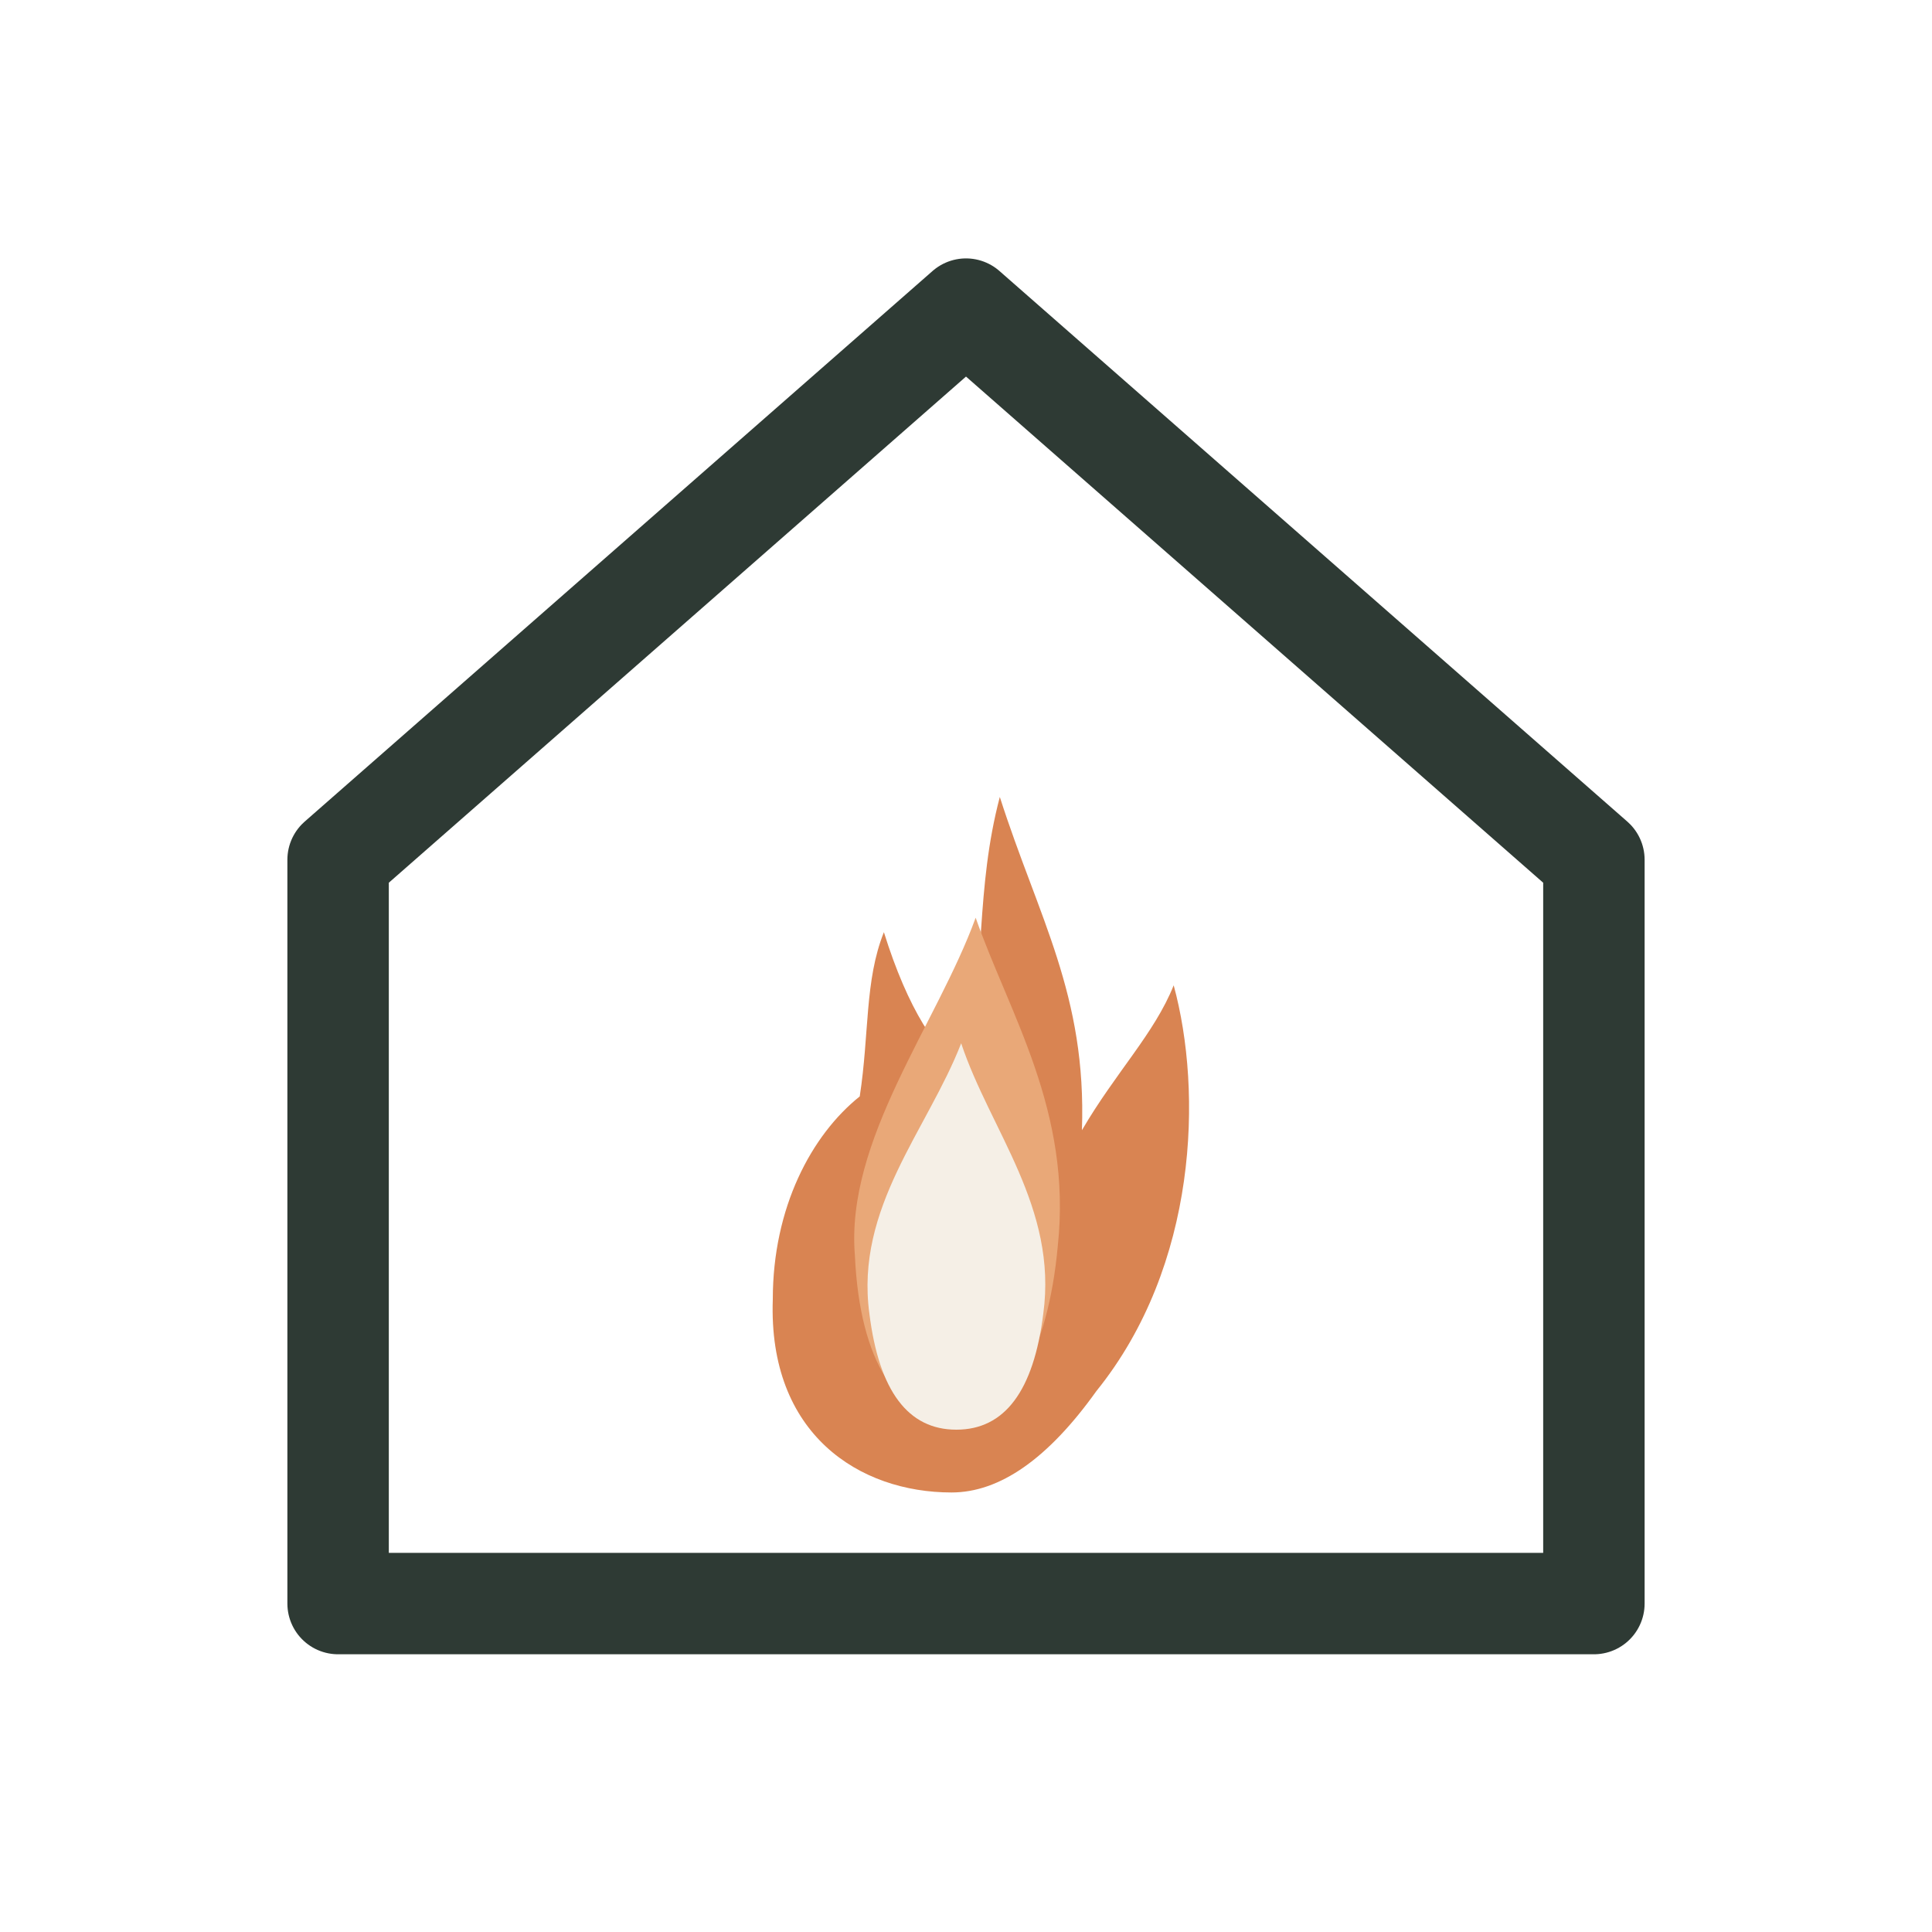
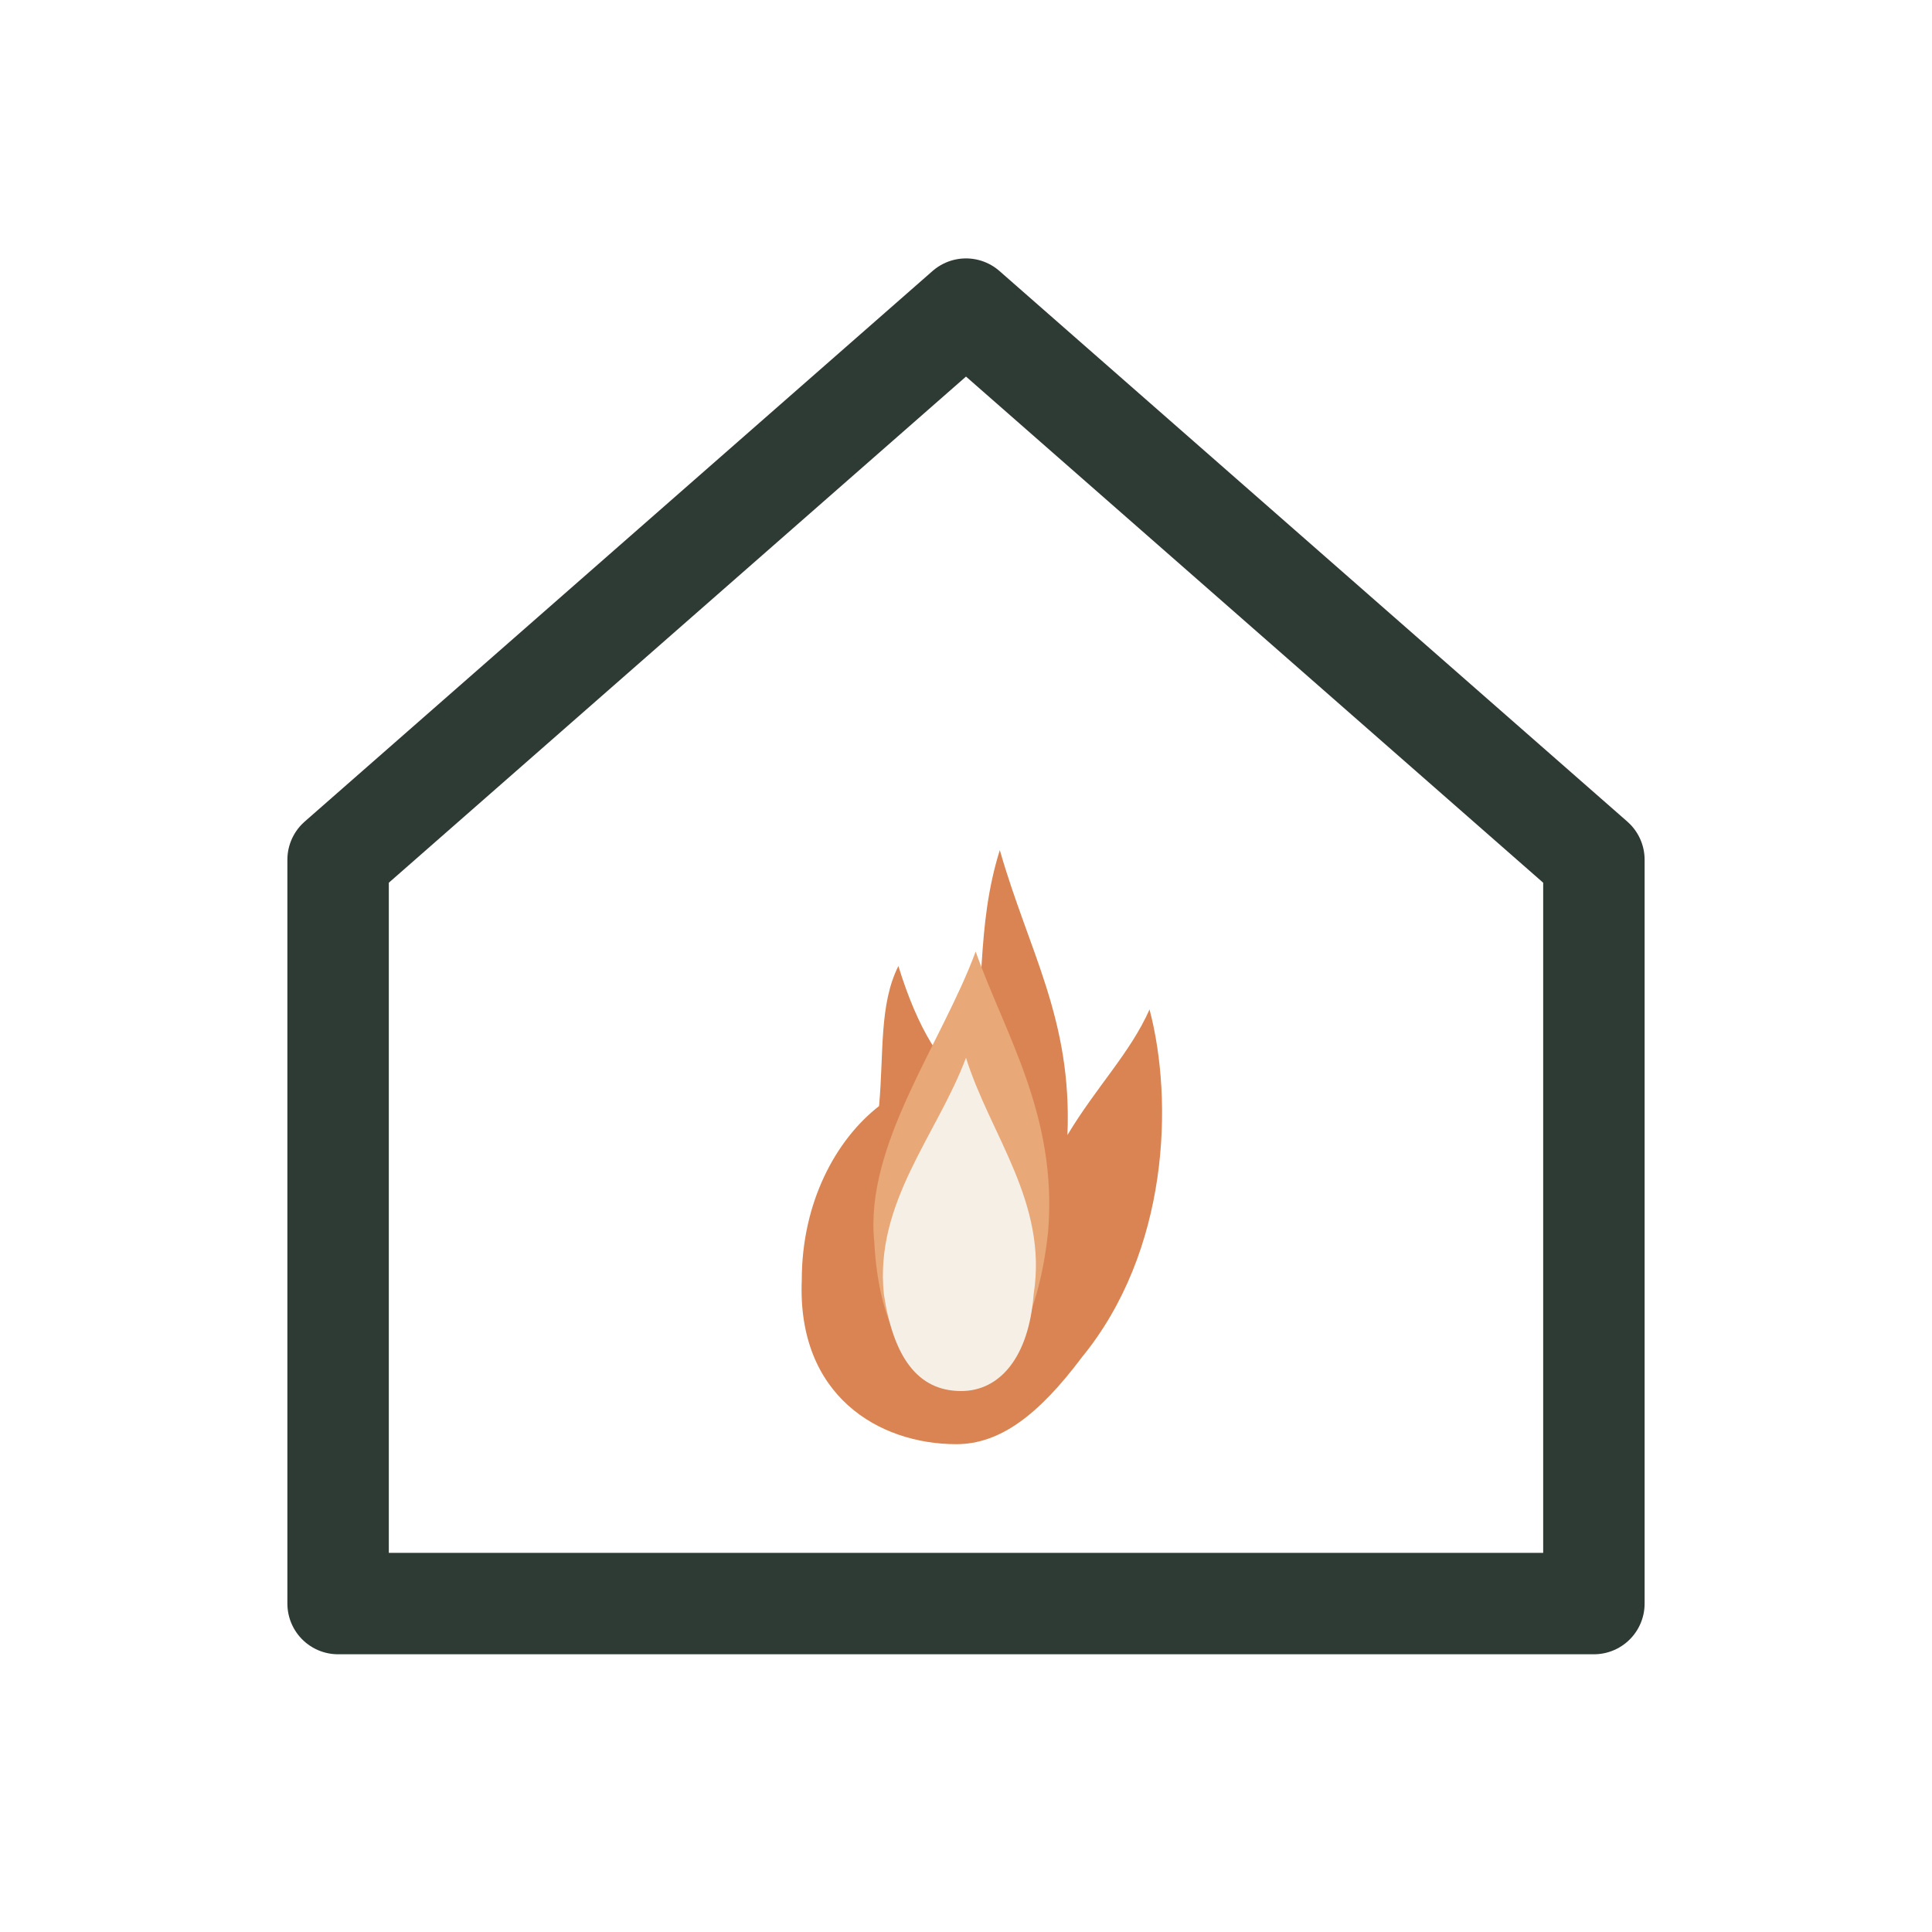
<svg xmlns="http://www.w3.org/2000/svg" viewBox="0 0 400 400" role="img" aria-label="hyggehome mark">
  <path d="M200 64 L330 178 L330 332 L70 332 L70 178 Z" fill="none" stroke="#2E3A34" stroke-width="21" stroke-linejoin="round" stroke-linecap="round" />
-   <path fill="#D98452" d="M207 165 C215 190 225 206 224 234 C231 222 239 214 243 204 C249 226 248 262 227 288 C217 302 207 309 197 309 C178 309 159 297 160 269 C160 250 168 235 178 227 C180 214 179 203 183 193 C188 209 194 218 200 222 C204 200 202 184 207 165 Z" />
-   <path fill="#E9A878" d="M202 190 C209 210 222 230 219 258 C217 280 209 294 198 294 C186 294 178 282 177 260 C175 236 194 212 202 190 Z" />
-   <path fill="#F5EFE6" d="M199 216 C205 234 219 250 216 272 C214 288 208 296 198 296 C188 296 182 288 180 272 C177 250 192 234 199 216 Z" />
+   <path fill="#D98452" d="M 207 176 C 213 197 222 211 221 235 C 227 225 234 218 238 209 C 243 228 242 259 224 281 C 215 293 207 299 198 299 C 182 299 165 289 166 265 C 166 249 173 236 182 229 C 183 218 182 208 186 200 C 190 213 195 221 201 225 C 204 206 202 192 207 176 Z" />
+   <path fill="#E9A878" d="M 202 197 C 208 214 219 231 217 255 C 215 274 208 286 199 286 C 189 286 182 276 181 257 C 179 237 195 216 202 197 Z" />
+   <path fill="#F5EFE6" d="M 200 219 C 205 235 217 249 214 268 C 213 281 207 288 199 288 C 190 288 185 281 183 268 C 181 249 194 235 200 219 Z" />
</svg>
